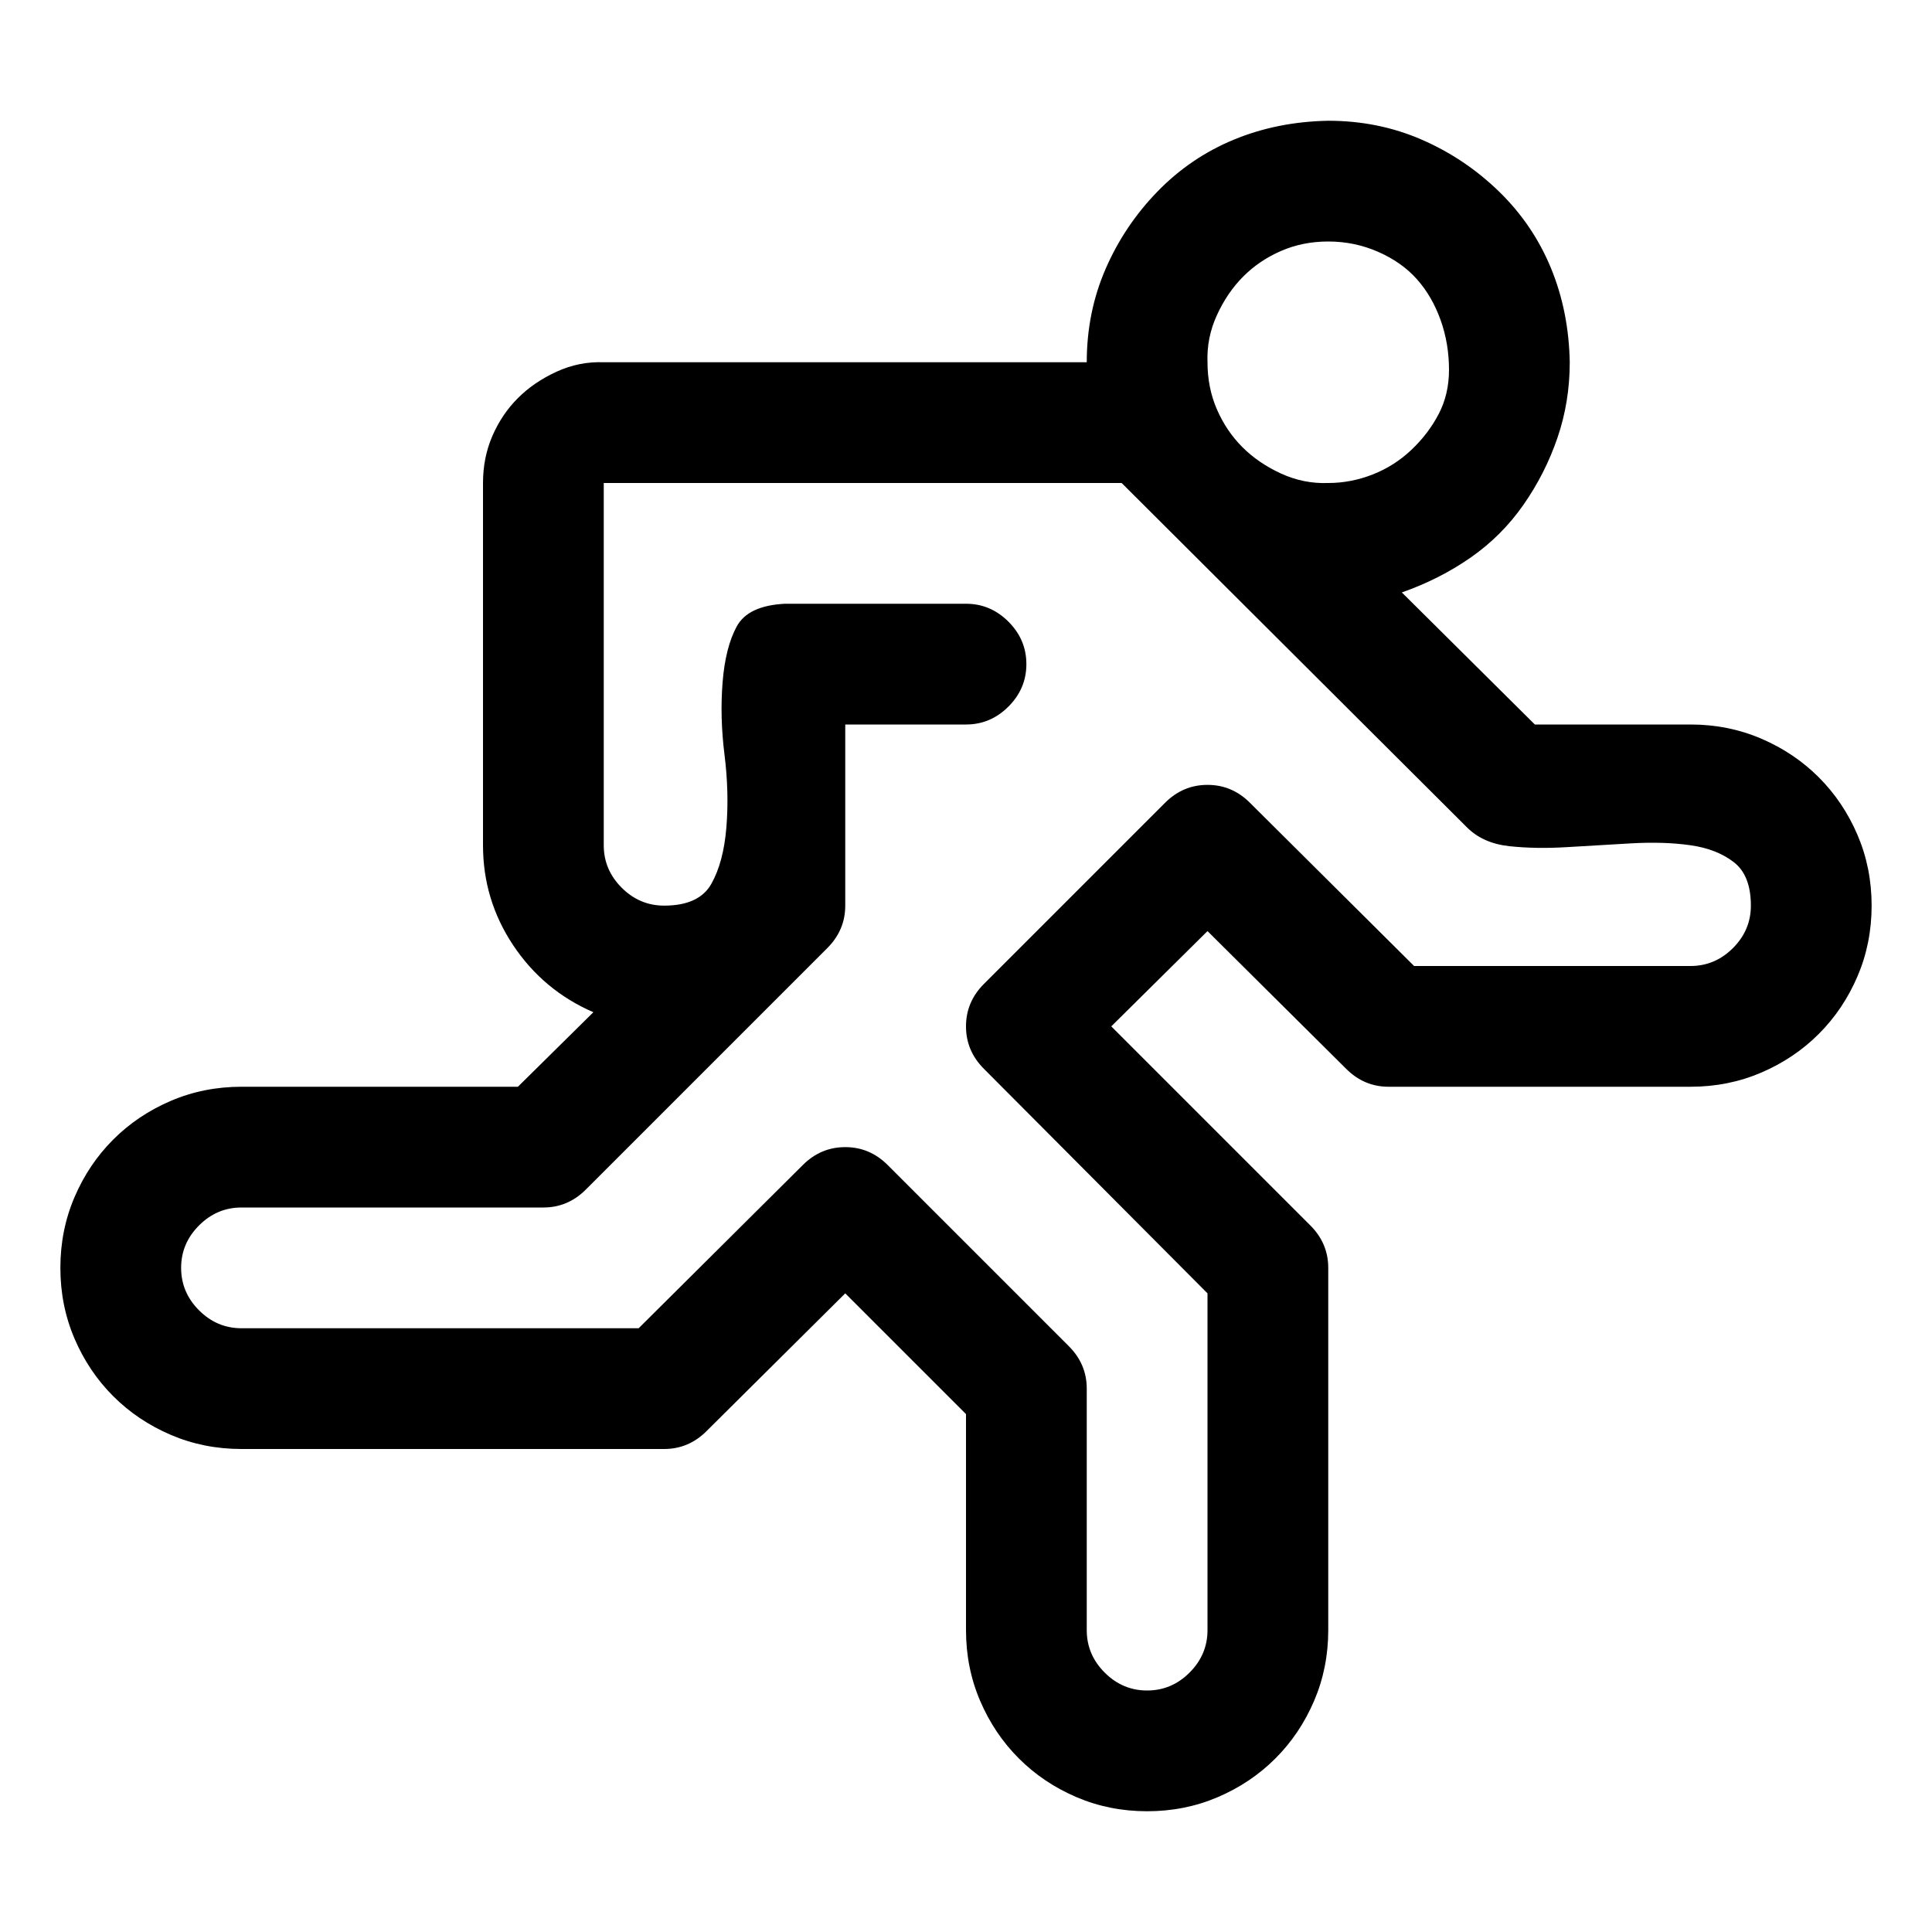
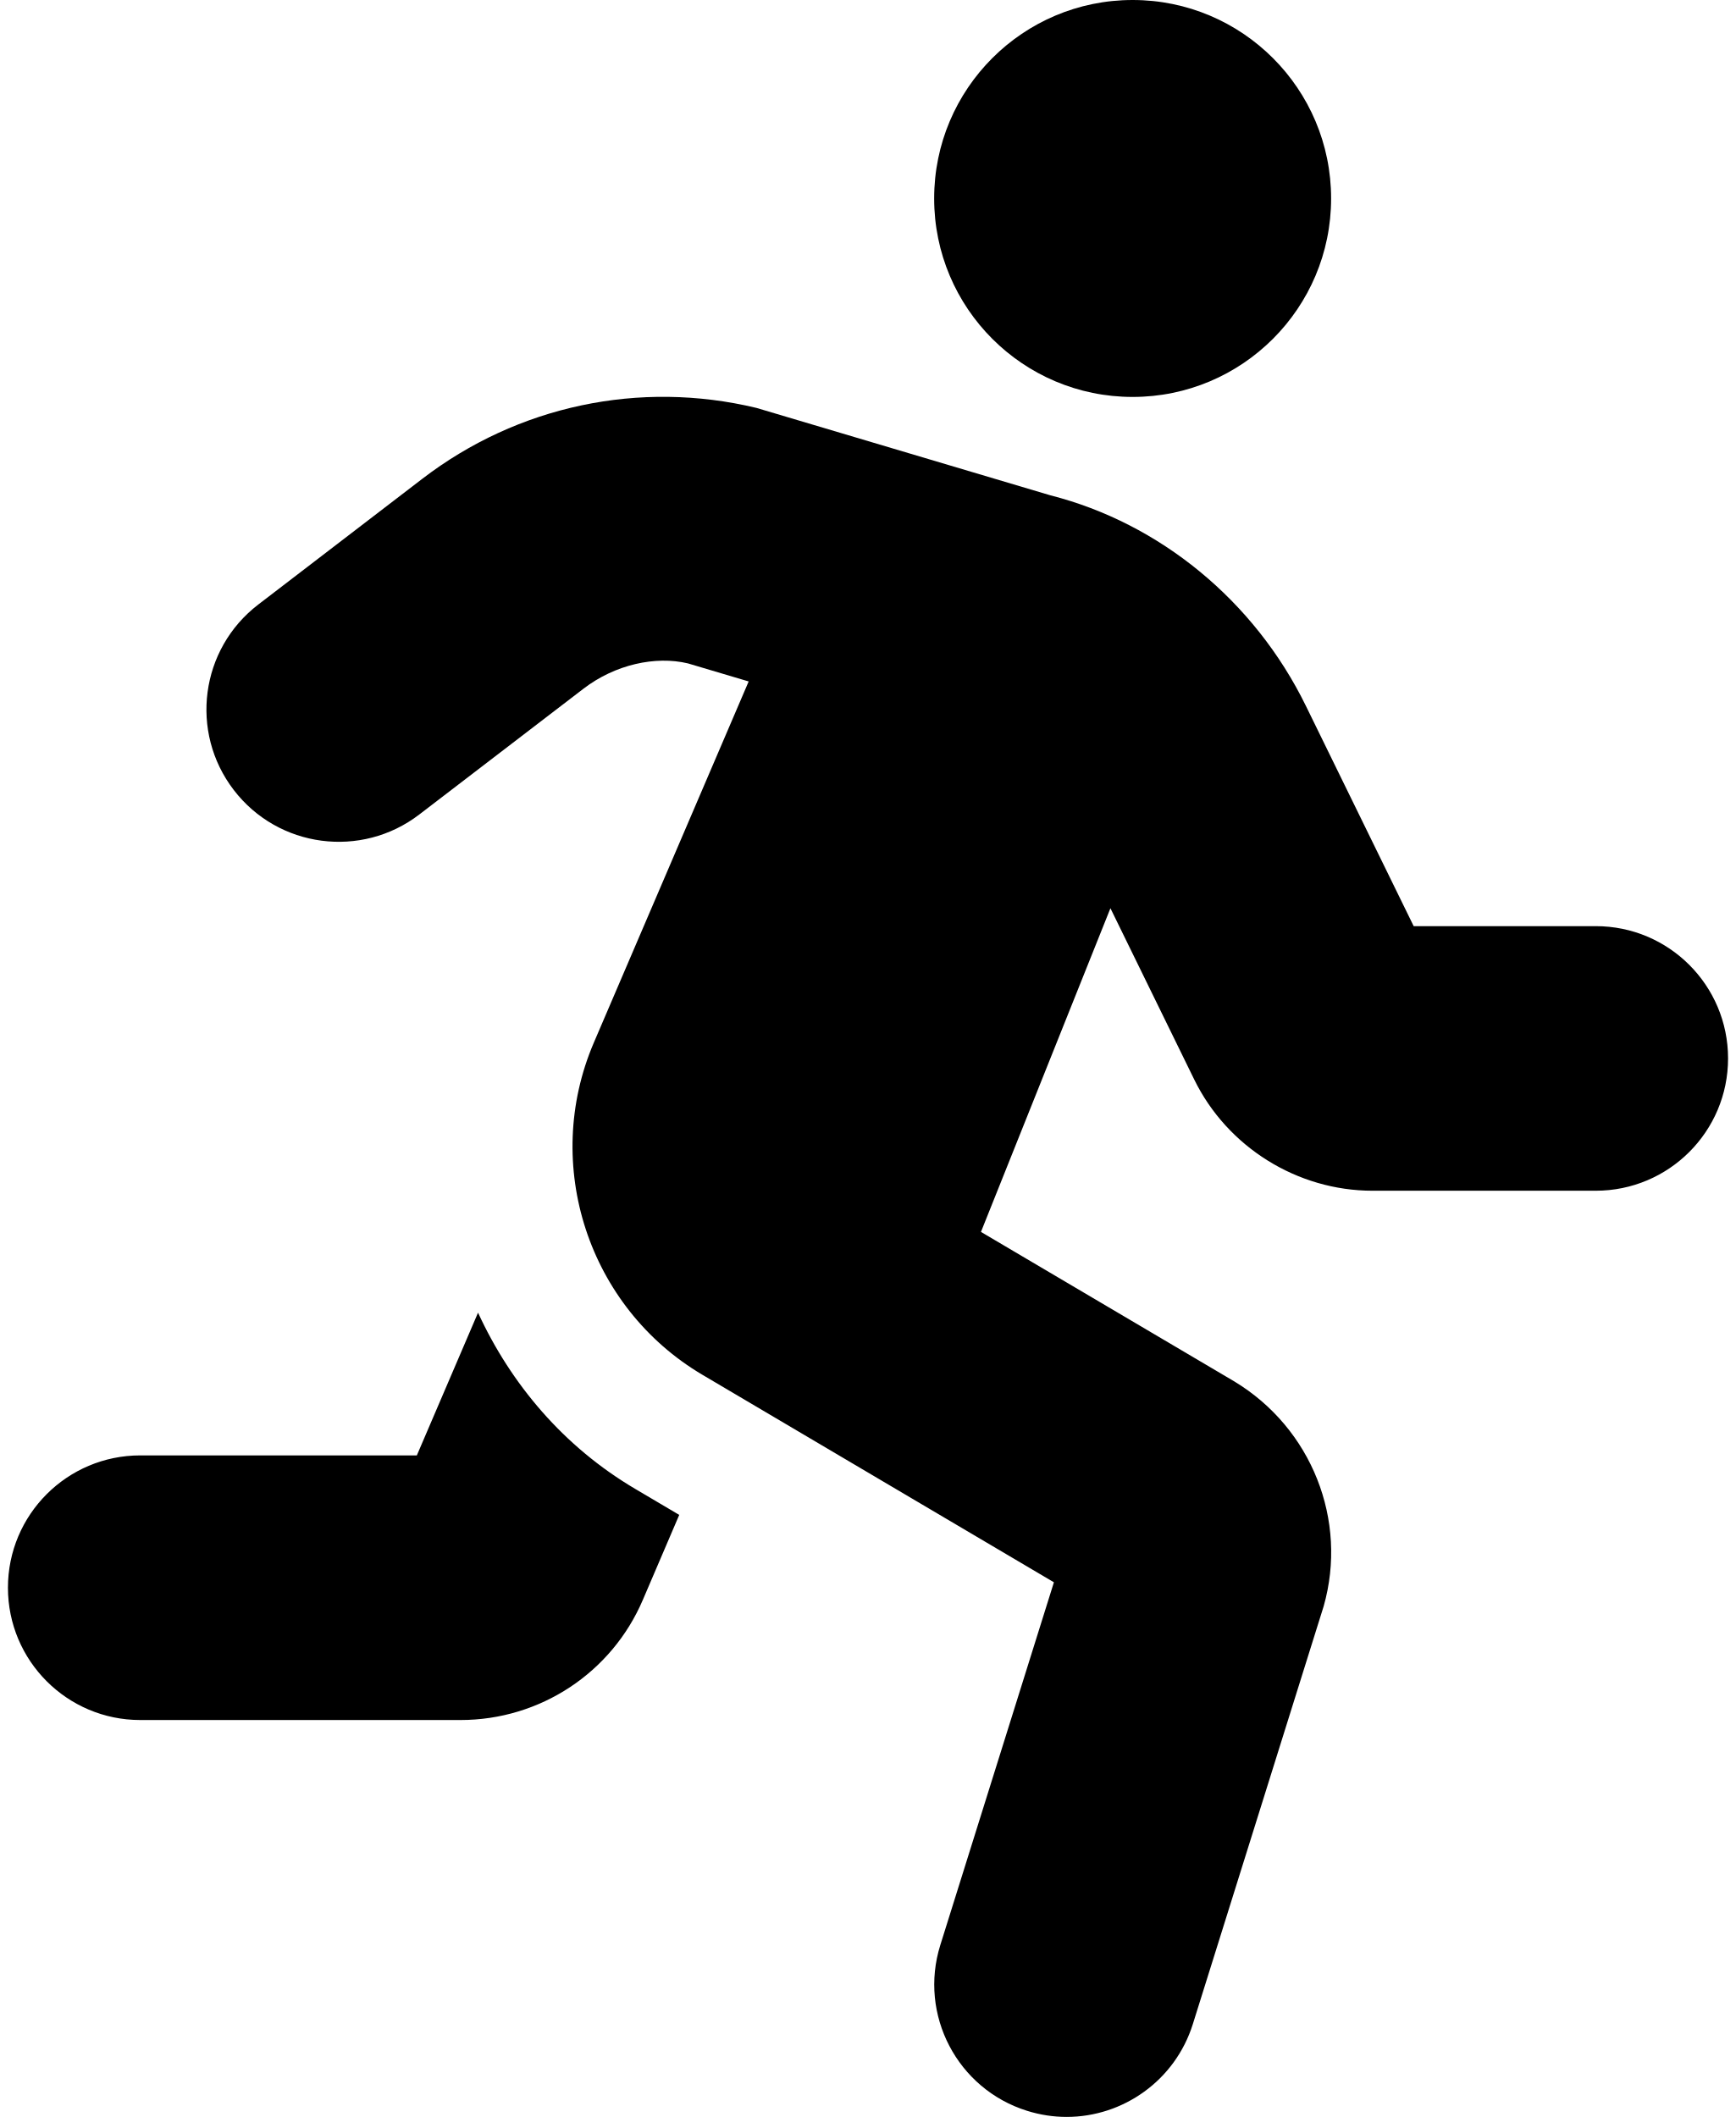
- <svg xmlns="http://www.w3.org/2000/svg" width="1em" height="1em" viewBox="0 0 2048 2048">
-   <path fill="currentColor" d="M1792 768q40 0 75 15t61 41t41 61t15 75t-15 75t-41 61t-61 41t-75 15h-320q-26 0-45-19l-147-146l-102 101l211 211q19 19 19 45v384q0 40-15 75t-41 61t-61 41t-75 15t-75-15t-61-41t-41-61t-15-75v-229l-128-128l-147 146q-19 19-45 19H256q-40 0-75-15t-61-41t-41-61t-15-75t15-75t41-61t61-41t75-15h293l80-79q-53-23-85-71t-32-106V512q0-27 10-50t27-40t41-28t50-10h512q0-53 20-99t55-82t81-55t100-20q53 0 99 20t82 55t55 81t20 100q0 42-13 80t-36 71t-56 56t-73 37l141 140zm-384-512q-27 0-50 10t-40 27t-28 41t-10 50q0 27 10 50t27 40t41 28t50 10q24 0 47-9t41-26t29-38t11-47q0-28-9-53t-25-43t-41-29t-53-11m384 768q26 0 45-19t19-45q0-32-18-46t-46-18t-63-2t-68 4t-61-1t-45-20l-366-365H640v384q0 26 19 45t45 19q37 0 50-23t16-60t-2-77t-2-77t15-59t51-24h192q26 0 45 19t19 45t-19 45t-45 19H896v192q0 26-19 45l-256 256q-19 19-45 19H256q-26 0-45 19t-19 45t19 45t45 19h421l174-173q19-19 45-19t45 19l192 192q19 19 19 45v256q0 26 19 45t45 19t45-19t19-45v-357l-237-238q-19-19-19-45t19-45l192-192q19-19 45-19t45 19l174 173z" />
+ <svg xmlns="http://www.w3.org/2000/svg" width="0.82em" height="1em" viewBox="0 0 416 512">
+   <path fill="currentColor" d="M272 96c26.51 0 48-21.49 48-48S298.51 0 272 0s-48 21.49-48 48s21.49 48 48 48M113.69 317.47l-14.8 34.52H32c-17.67 0-32 14.33-32 32s14.33 32 32 32h77.45c19.25 0 36.58-11.44 44.11-29.09l8.79-20.52l-10.67-6.3c-17.32-10.23-30.06-25.37-37.99-42.61M384 223.99h-44.03l-26.06-53.25c-12.5-25.55-35.45-44.23-61.78-50.94l-71.08-21.14c-28.3-6.8-57.77-.55-80.84 17.14l-39.67 30.41c-14.03 10.75-16.69 30.83-5.92 44.86s30.84 16.66 44.86 5.92l39.69-30.41c7.67-5.89 17.44-8 25.27-6.14l14.7 4.37l-37.46 87.39c-12.62 29.48-1.31 64.01 26.3 80.31l84.98 50.17l-27.47 87.73c-5.28 16.86 4.11 34.81 20.97 40.09c3.19 1 6.41 1.48 9.58 1.48c13.61 0 26.23-8.77 30.52-22.45l31.64-101.06c5.91-20.77-2.89-43.08-21.64-54.39l-61.24-36.14l31.31-78.28l20.27 41.43c8 16.34 24.92 26.89 43.11 26.89H384c17.67 0 32-14.33 32-32s-14.33-31.99-32-31.99" />
</svg>
